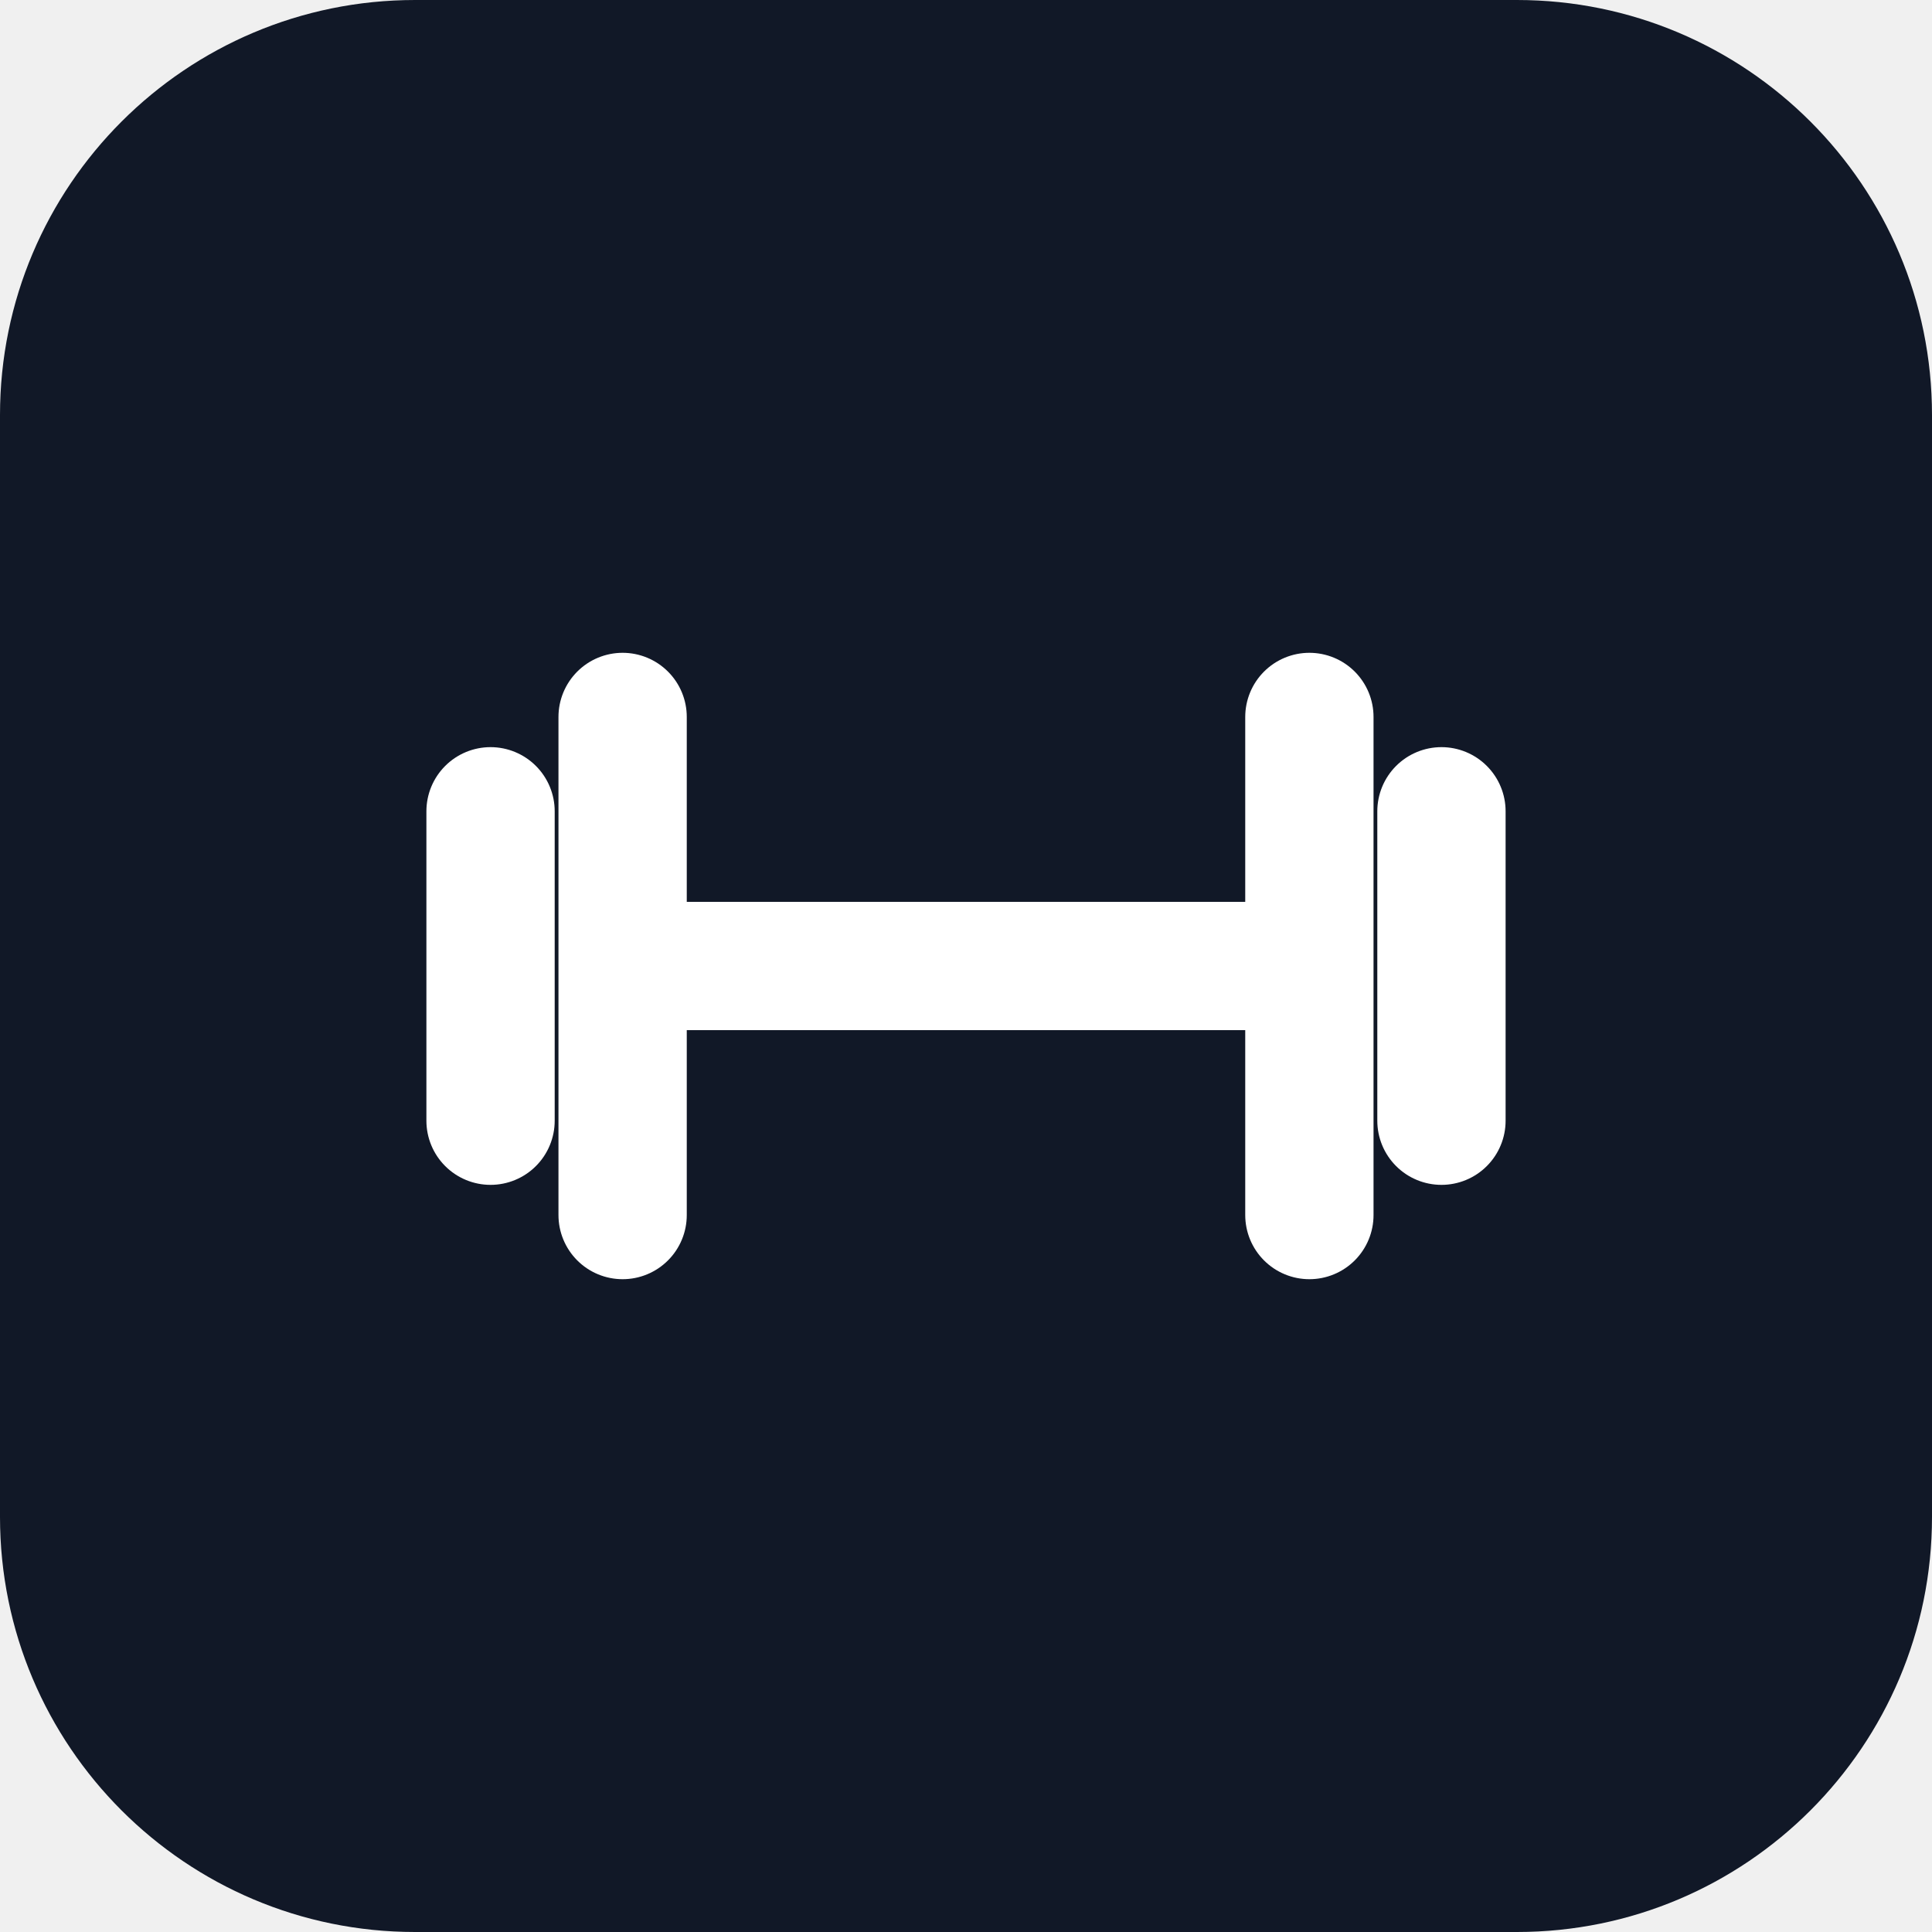
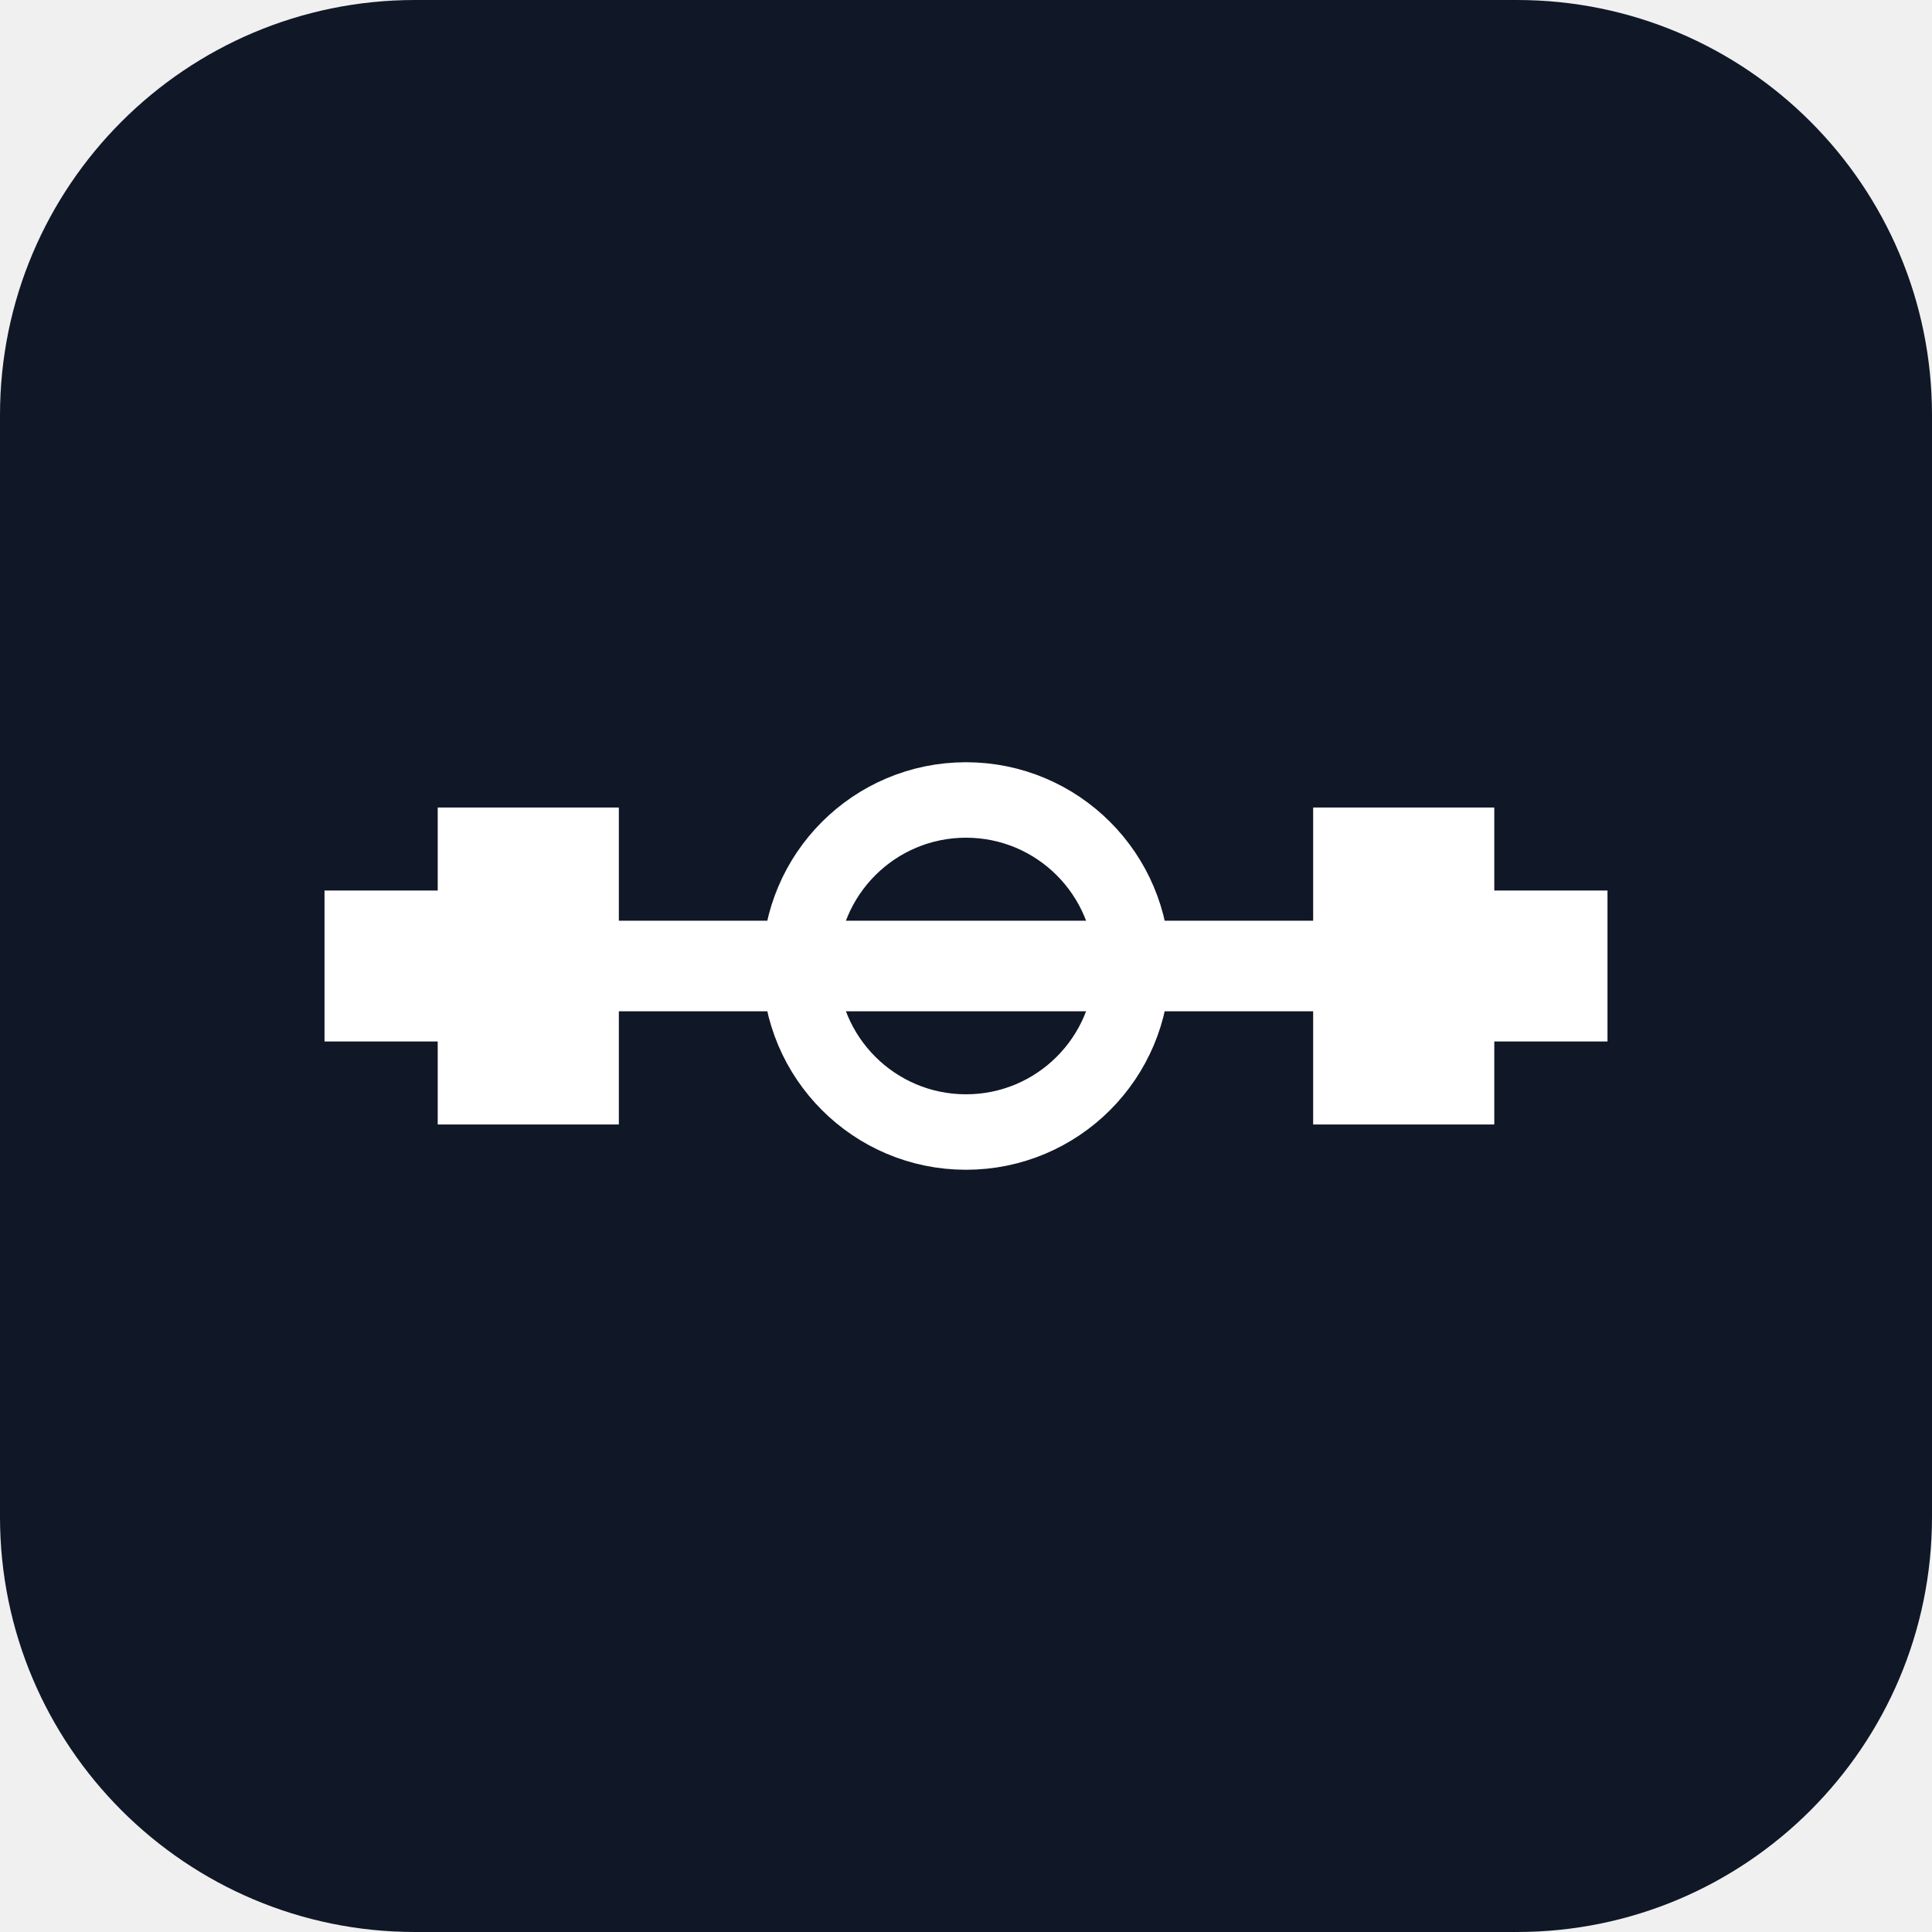
<svg xmlns="http://www.w3.org/2000/svg" viewBox="0 0 512 512">
-   <rect width="512" height="512" rx="110" fill="#111827" />
-   <path d="M130 215v82M382 215v82M165 190v132M347 190v132M165 256h182" stroke="white" stroke-width="34" stroke-linecap="round" />
+   <rect width="512" height="512" rx="110" fill="#101827" />
+   <path d="M116 214h48v84h-48zm232 0h48v84h-48zM86 236h30v40H86zm310 0h30v40h-30zM164 244h184v24H164z" fill="white" />
+   <circle cx="256" cy="256" r="44" fill="none" stroke="white" stroke-width="20" />
</svg>
